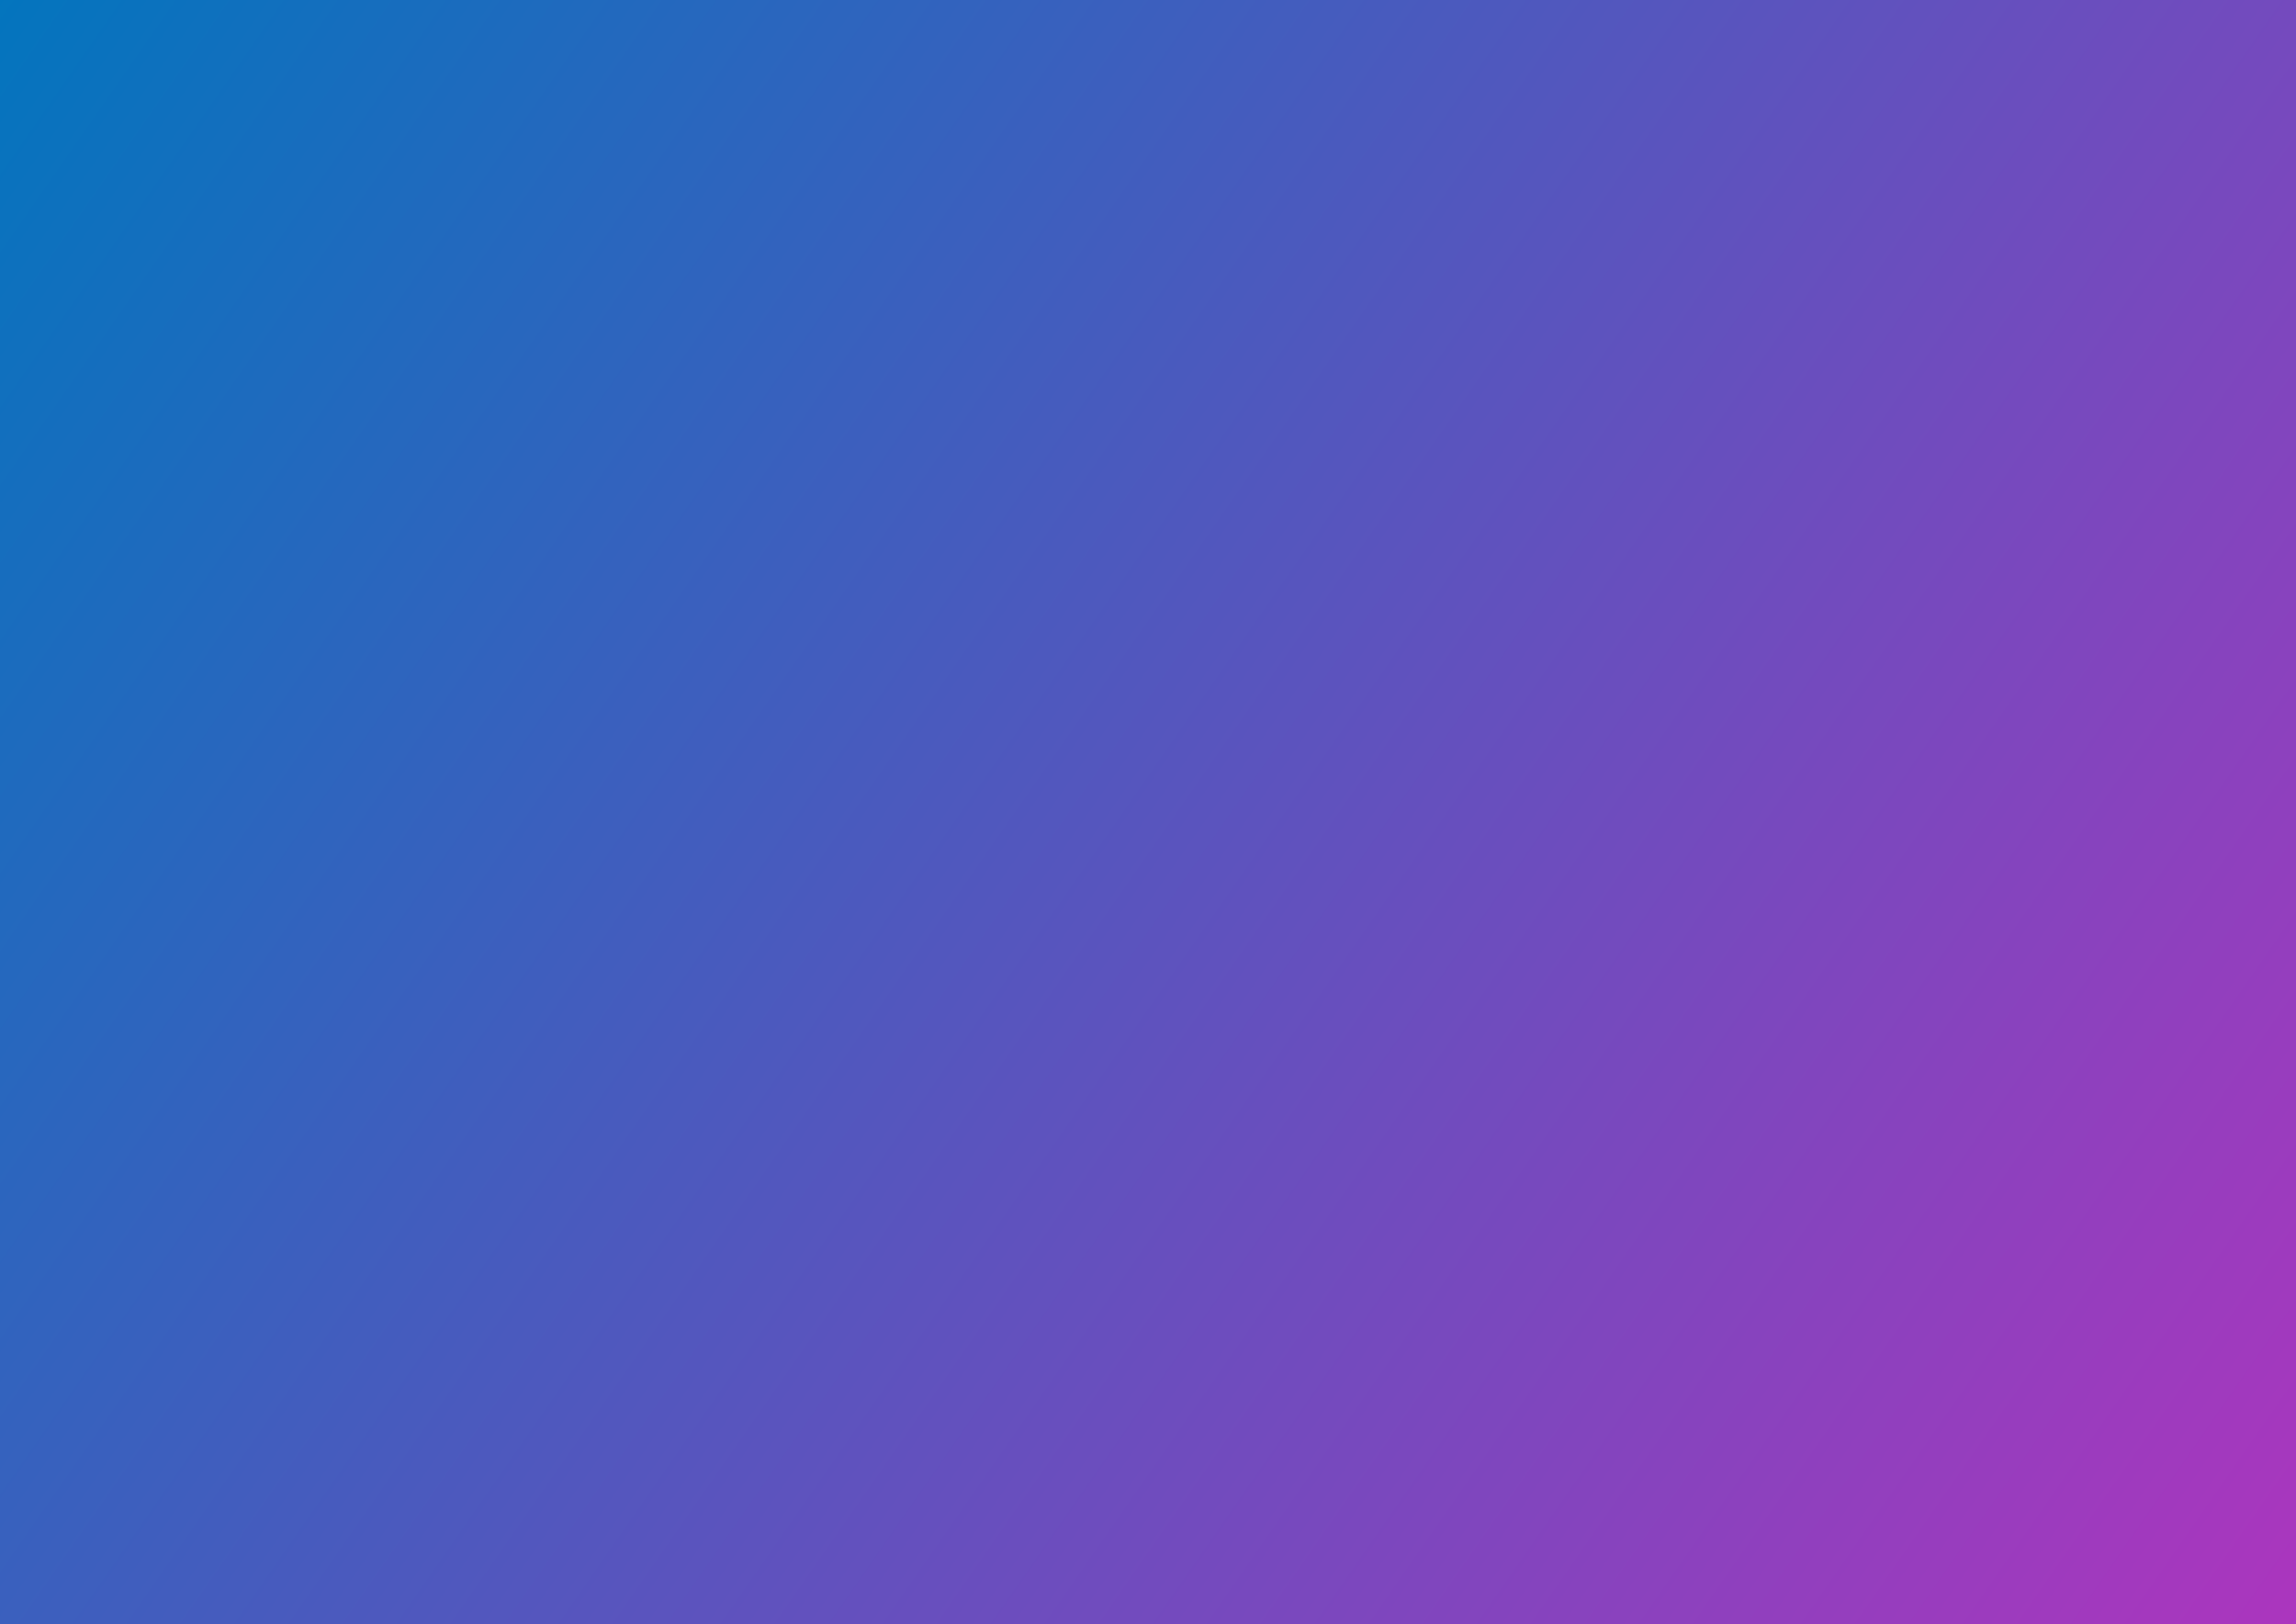
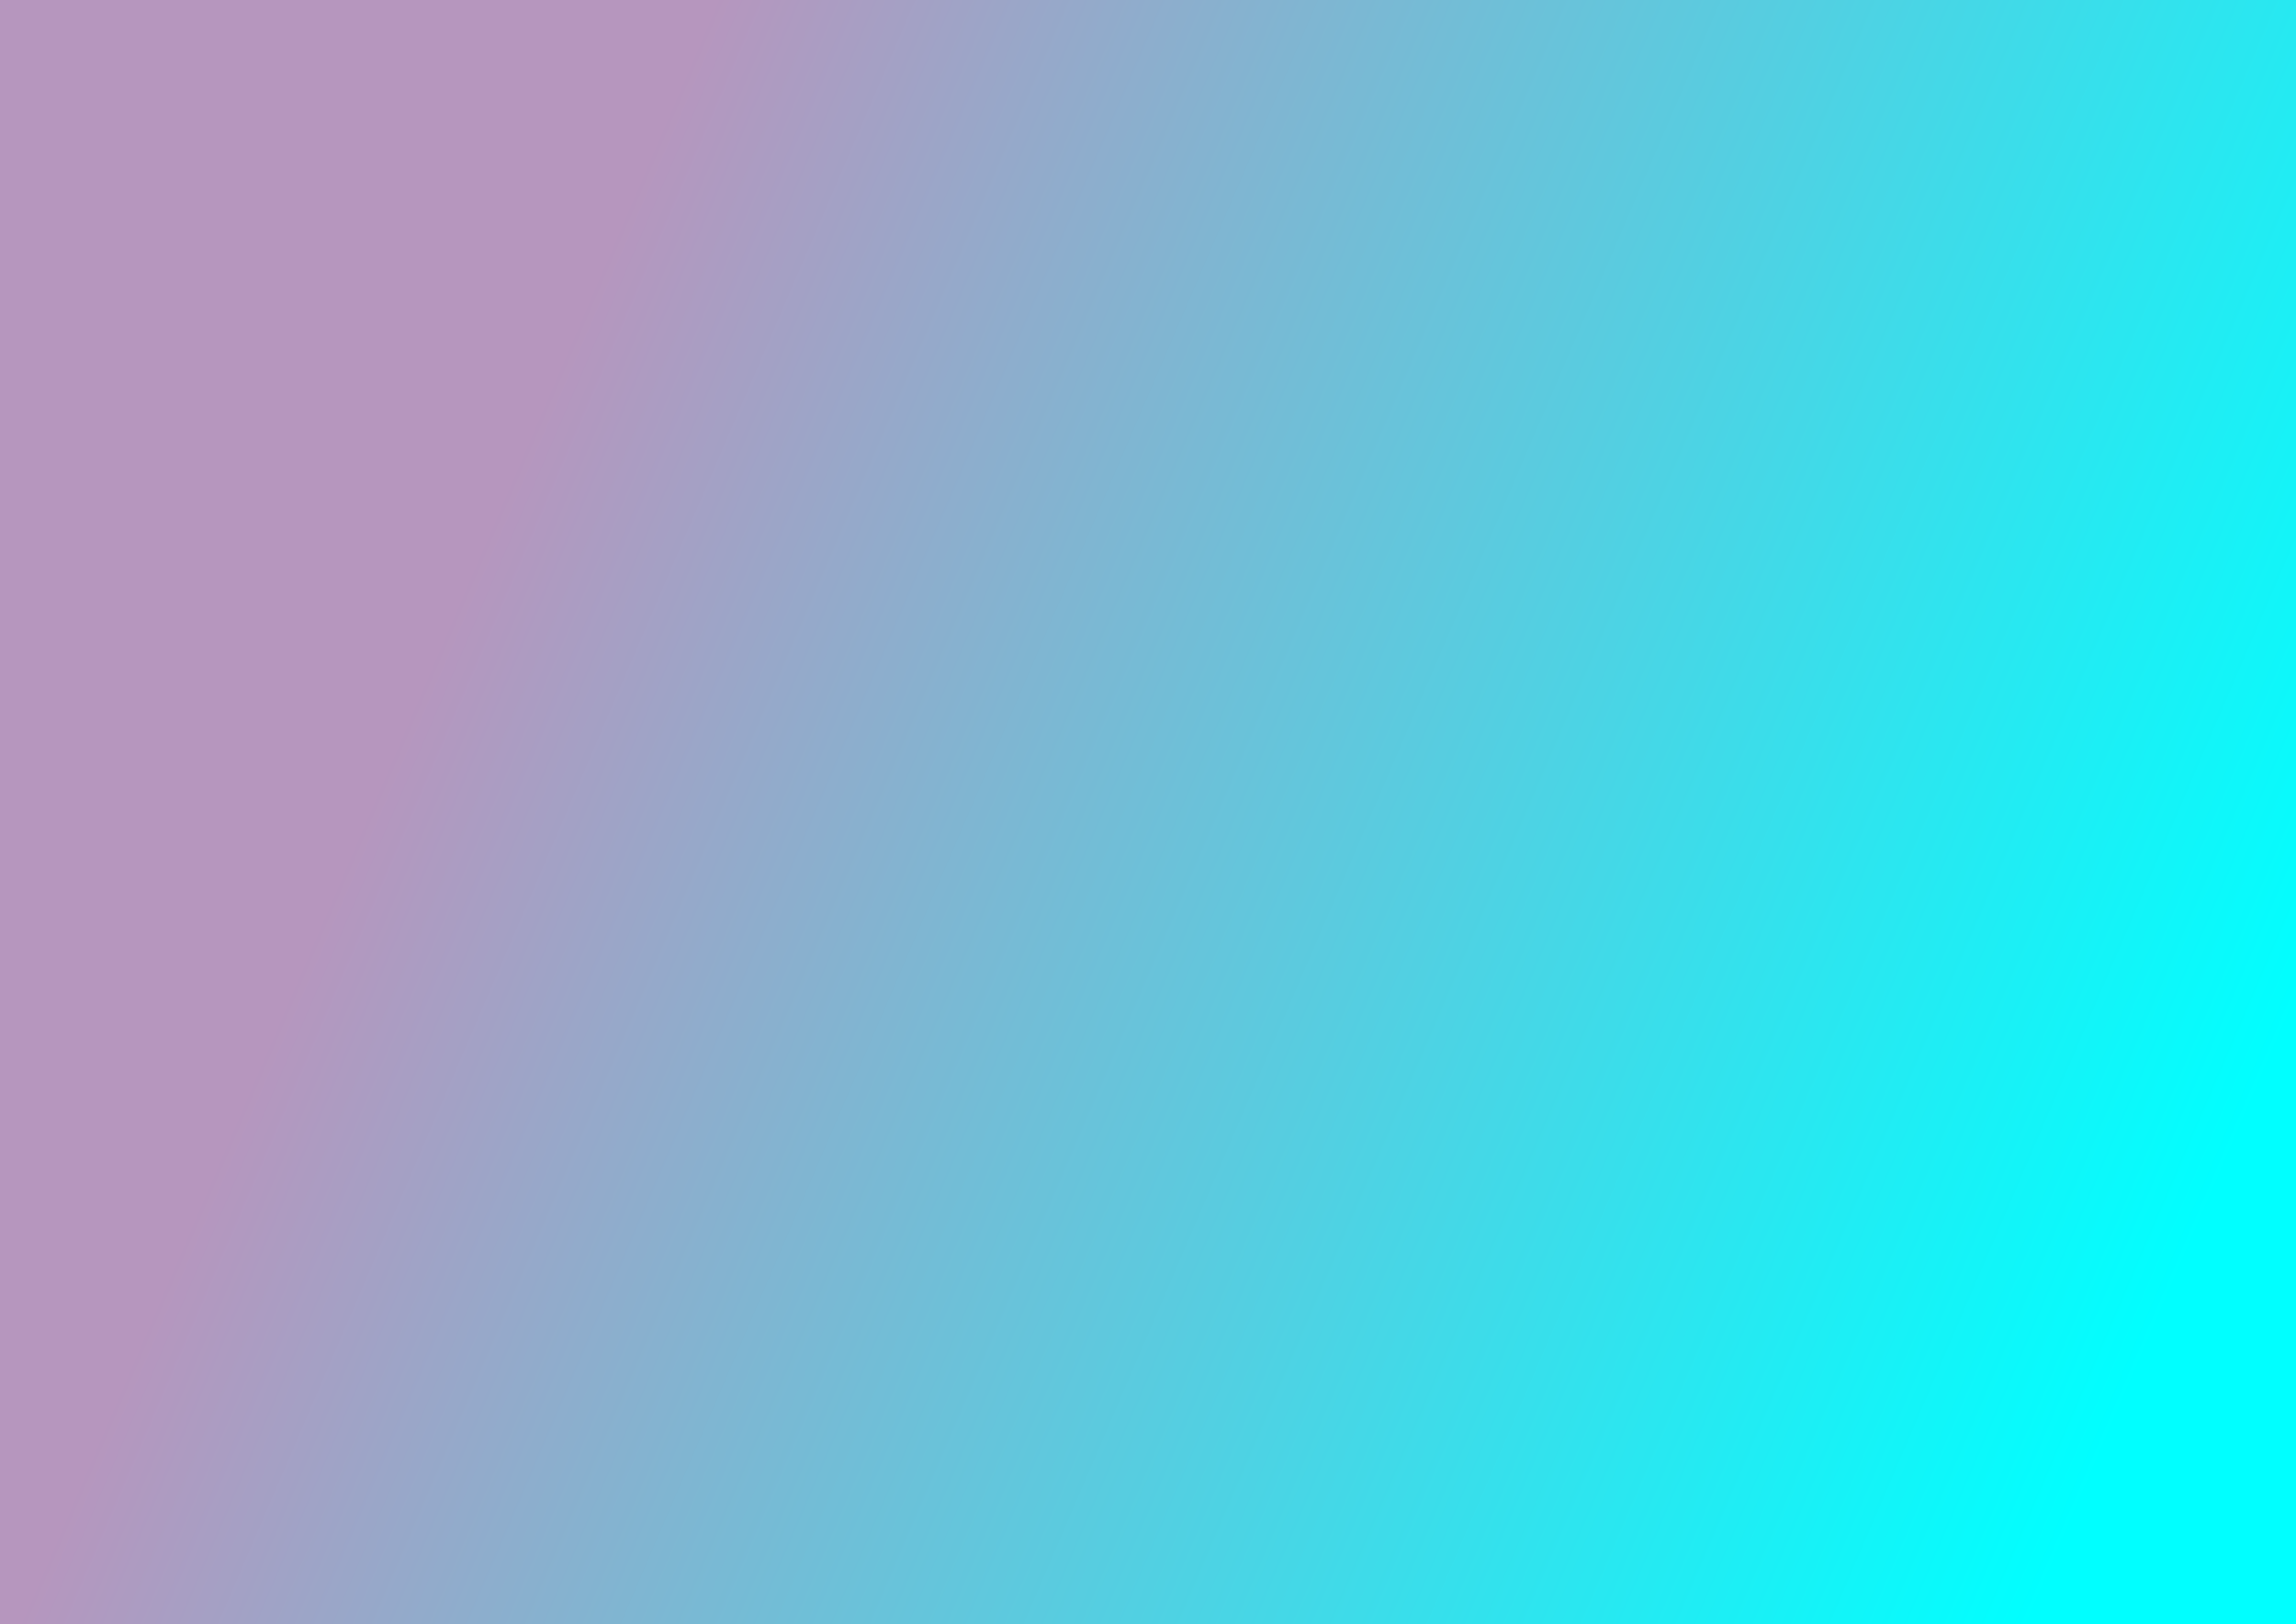
<svg xmlns="http://www.w3.org/2000/svg" xmlns:xlink="http://www.w3.org/1999/xlink" width="297mm" height="210mm" viewBox="0 0 297 210" version="1.1" id="svg10065">
  <defs id="defs10059">
    <linearGradient id="linearGradient10073">
-       <stop style="stop-color:#0076be;stop-opacity:1" offset="0" id="stop10069" />
-       <stop style="stop-color:#af34be;stop-opacity:1" offset="1" id="stop10071" />
+       <stop style="stop-color:#b696be;stop-opacity:1" offset="0" id="stop10069" />
+       <stop style="stop-color:#00ffff;stop-opacity:1" offset="1" id="stop10071" />
    </linearGradient>
-     <linearGradient xlink:href="#linearGradient10073" id="linearGradient10075" x1="-7.56" y1="85.333" x2="303.137" y2="301.536" gradientUnits="userSpaceOnUse" />
+     <linearGradient xlink:href="#linearGradient10073" id="linearGradient10075" x1="56.696" y1="170" x2="276.679" y2="264.494" gradientUnits="userSpaceOnUse" />
  </defs>
  <g id="layer1" transform="translate(0,-87)">
    <rect style="opacity:1;fill:url(#linearGradient10075);fill-opacity:1;stroke:none;stroke-width:0.529;stroke-miterlimit:4;stroke-dasharray:none;stroke-opacity:1" id="rect10067" width="310.696" height="216.202" x="-7.56" y="85.333" rx="2.646" ry="2.646" />
  </g>
</svg>
